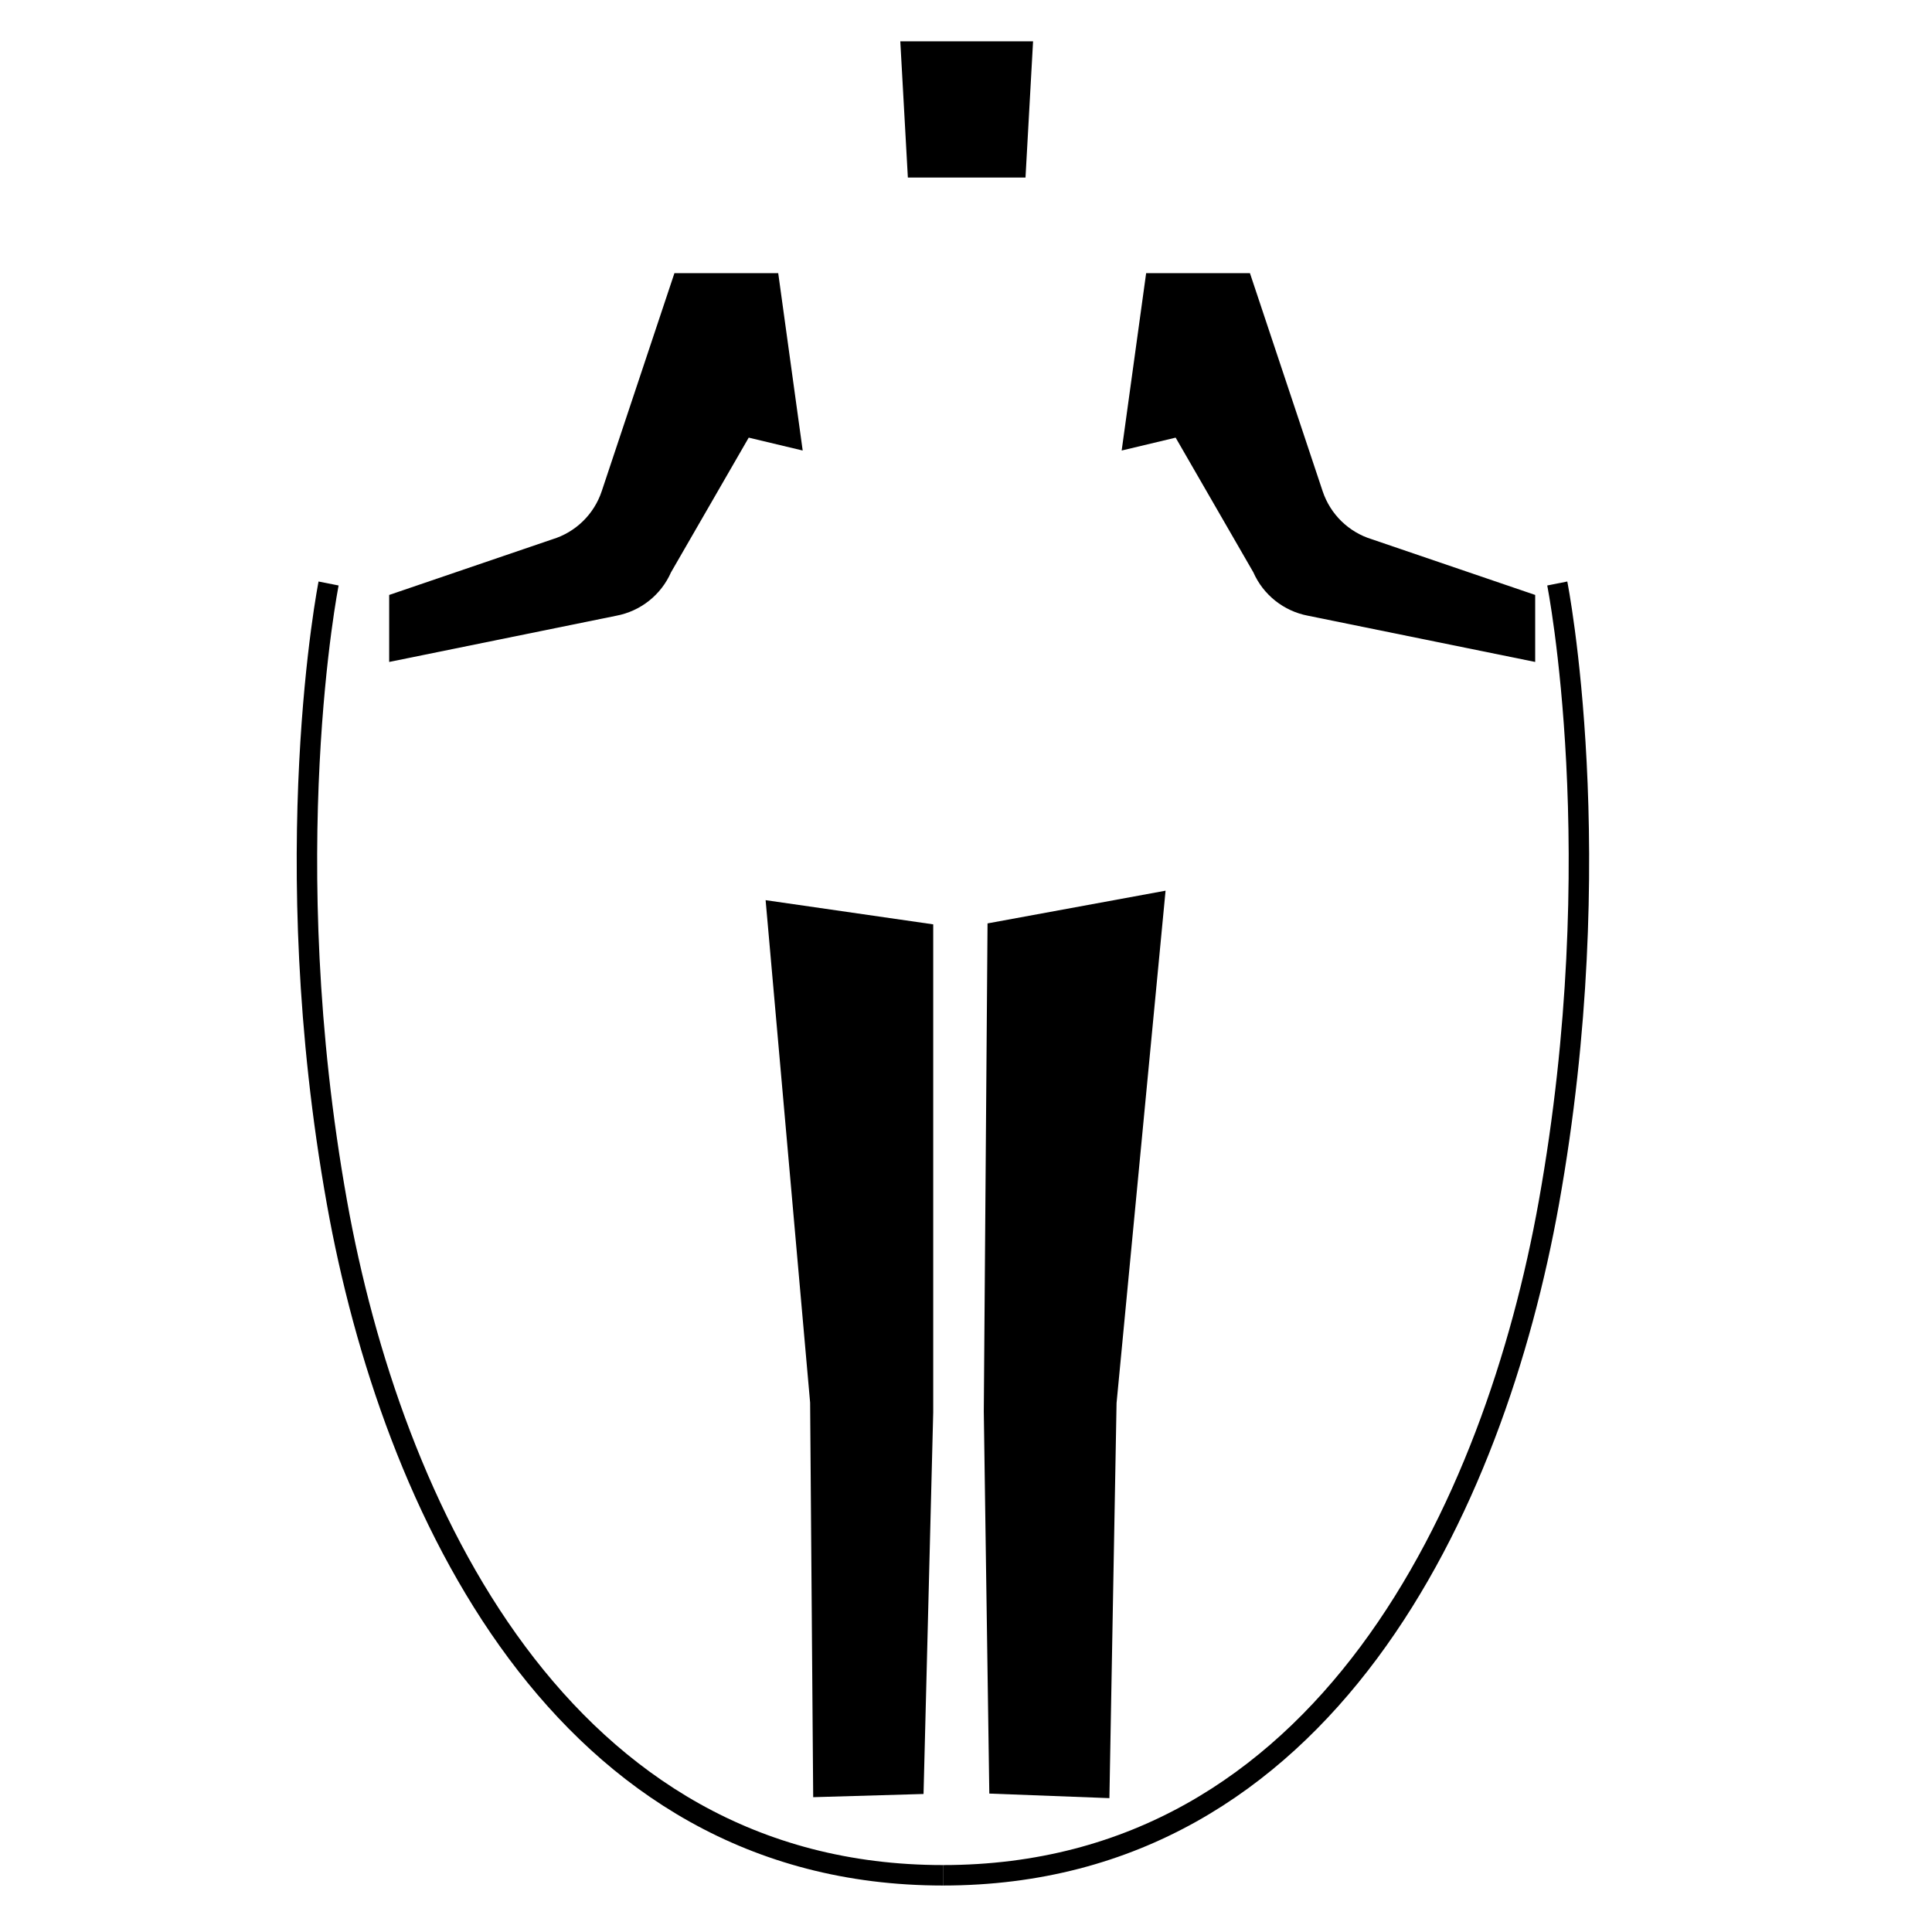
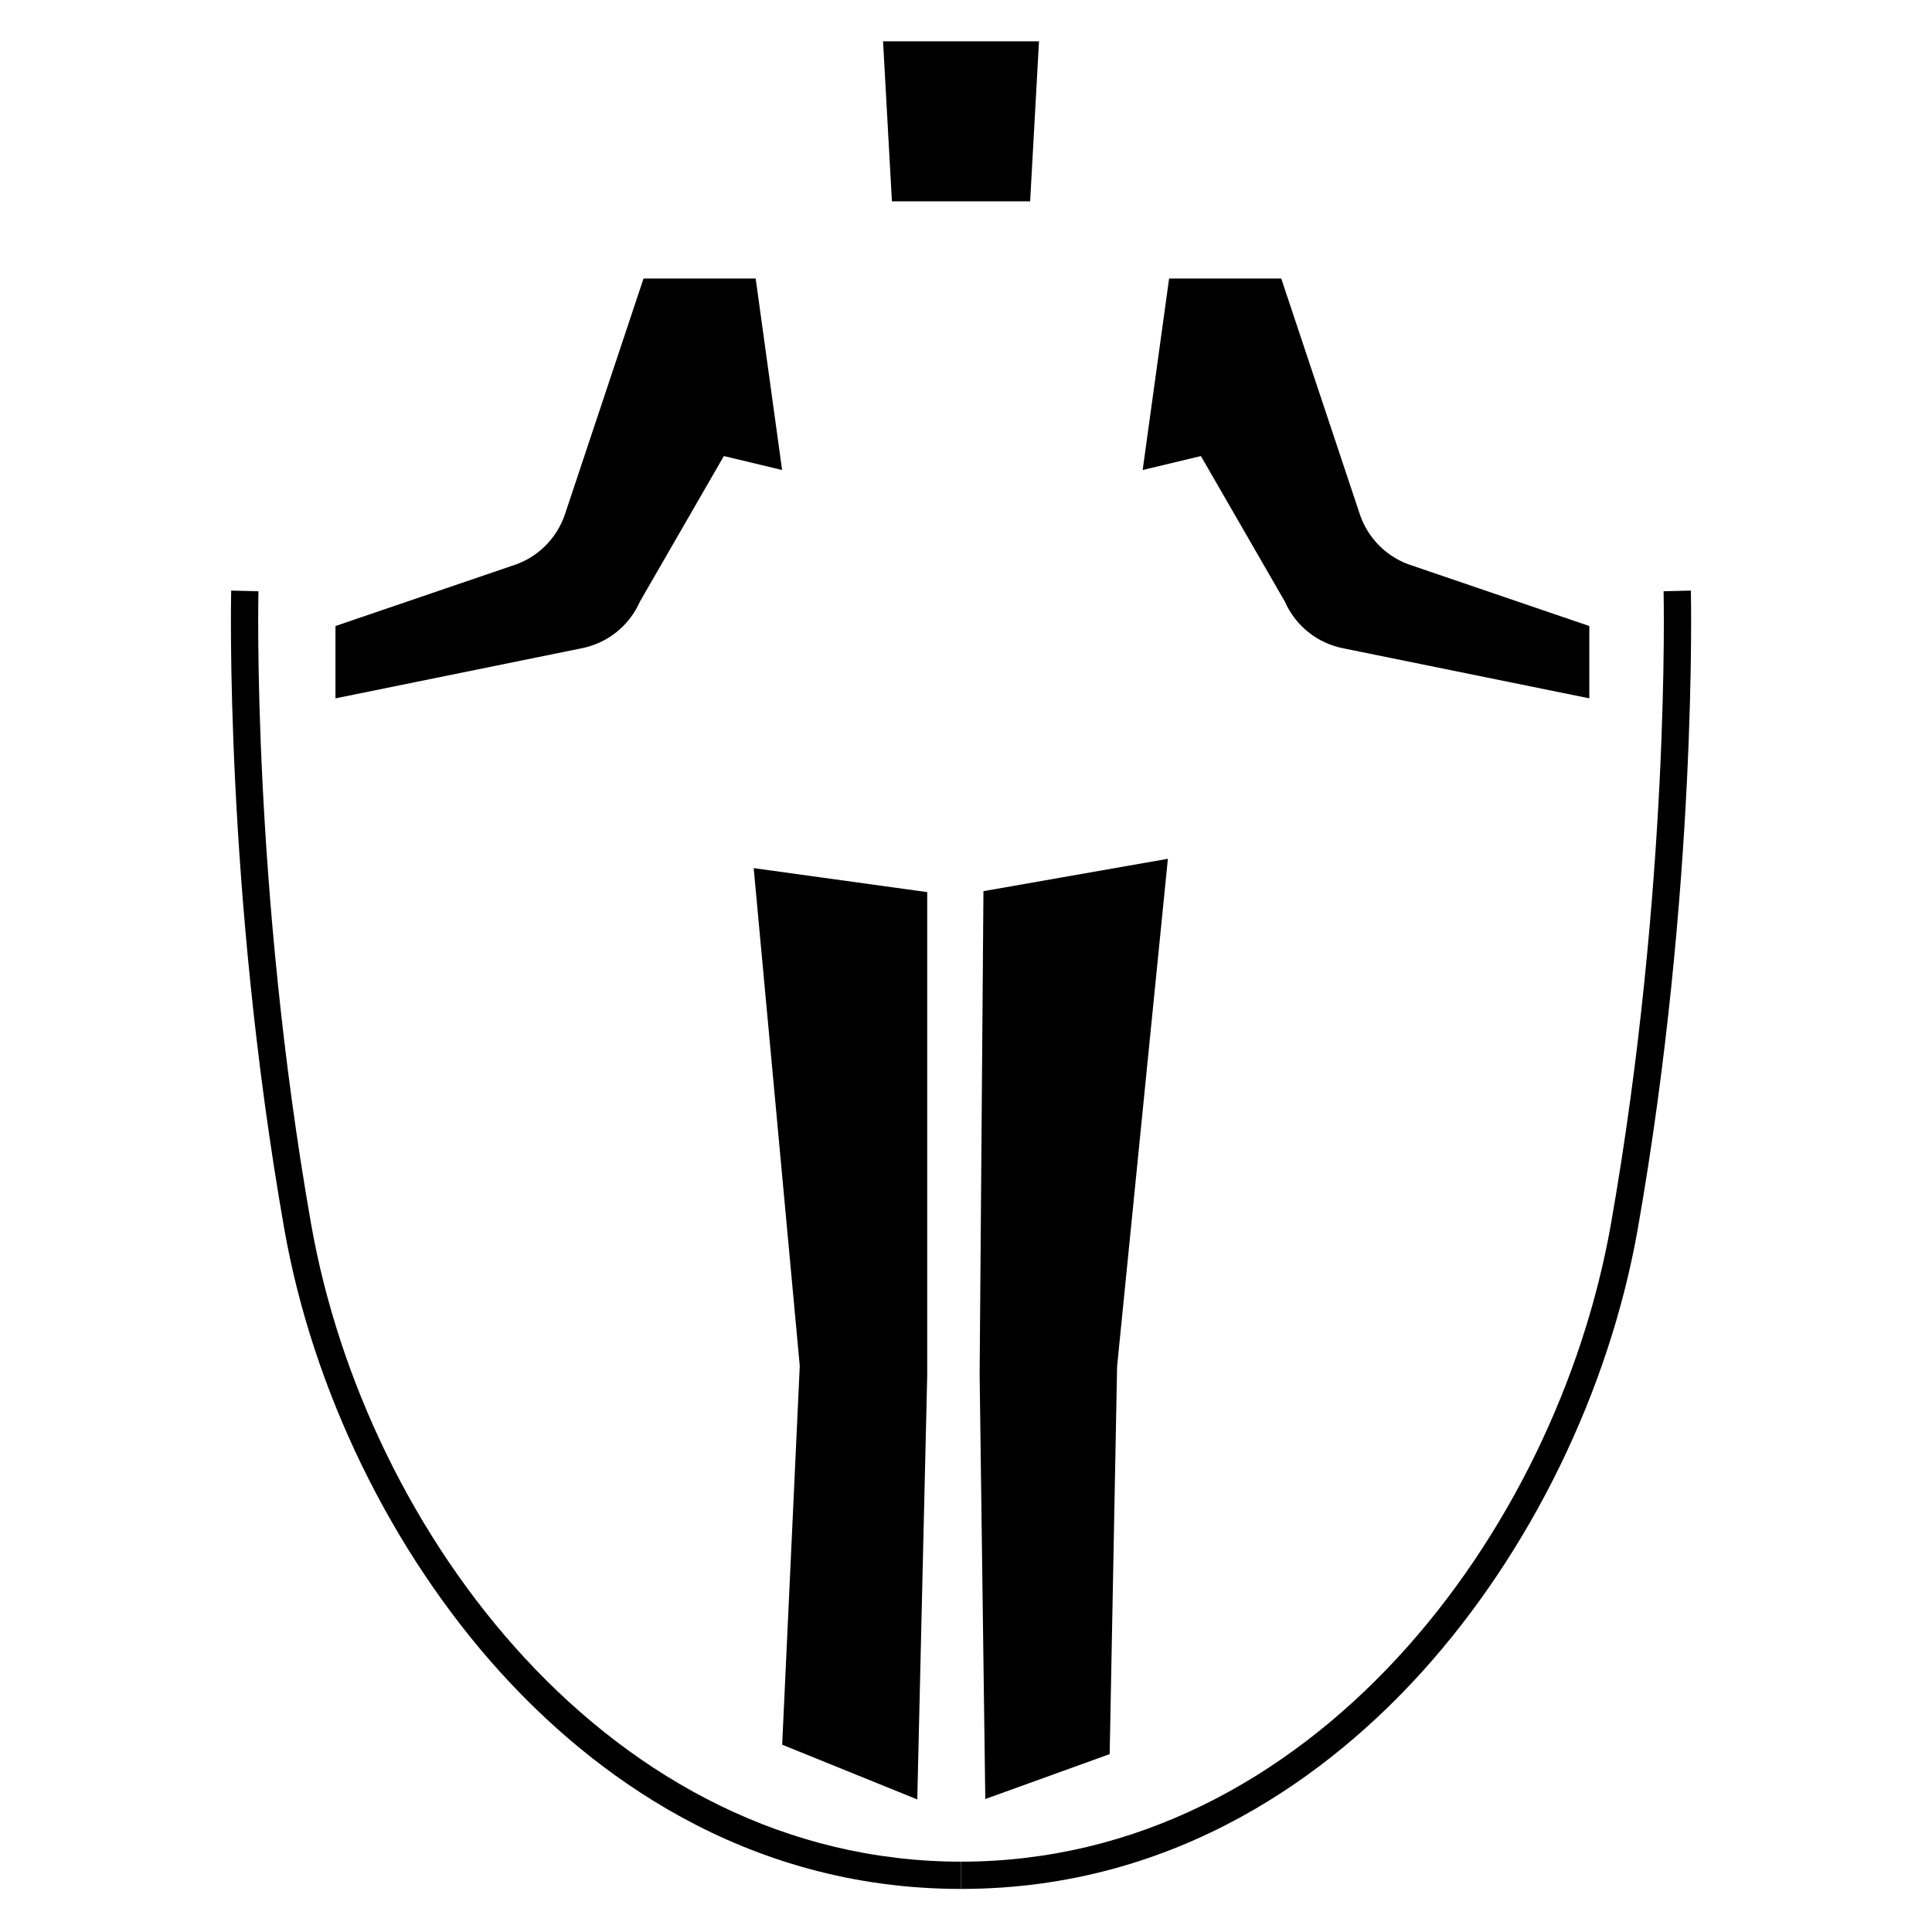
<svg xmlns="http://www.w3.org/2000/svg" id="Layer_1" version="1.1" viewBox="0 0 283.46 283.46">
  <defs>
    <style>
      .st0 {
        fill: currentColor;
      }

      .st1 {
        fill: none;
        stroke: currentColor;
        stroke-miterlimit: 10;
-         stroke-width: 3px;
+         stroke-width: 4px;
      }
    </style>
  </defs>
-   <polygon class="st0" points="150.46 26.05 133.2 26.05 132.09 6.06 151.57 6.06 150.46 26.05" />
-   <polygon class="st0" points="135.5 263.21 119.31 263.68 118.86 205.79 112.33 132.07 136.92 135.62 136.92 207.23 135.5 263.21" />
-   <polygon class="st0" points="145.15 263.15 144.34 207.09 144.89 135.48 171.01 130.68 163.82 205.85 162.77 263.82 145.15 263.15" />
-   <g>
-     <path class="st1" d="M48.21,85.61s-7.91,39.8,1.23,90.84c7.95,44.42,32.86,98.69,88.9,98.69" />
-     <path class="st1" d="M228.48,85.61s7.91,39.8-1.23,90.84c-7.95,44.42-32.86,98.69-88.9,98.69" />
-   </g>
-   <path class="st1" d="M231.66,88.93" />
-   <path class="st0" d="M109.85,64.21l-11.4,19.76c-1.46,3.32-4.47,5.7-8.03,6.37l-33.32,6.78v-9.83l23.96-8.17c3.4-1.04,6.09-3.66,7.22-7.04l10.67-32h15.23s3.59,26.02,3.59,26.02l-7.92-1.89Z" />
-   <path class="st0" d="M172.49,64.21l11.4,19.76c1.46,3.32,4.47,5.7,8.03,6.37l33.32,6.78v-9.83s-23.96-8.17-23.96-8.17c-3.4-1.04-6.09-3.66-7.22-7.04l-10.67-32h-15.23s-3.59,26.02-3.59,26.02l7.92-1.89Z" />
+   <polygon class="st0" points="151.14 29.54 130.86 29.54 129.56 6.06 152.44 6.06 151.14 29.54" />
+   <polygon class="st0" points="134.58 264.01 114.76 255.98 117.34 200.4 110.58 127.37 136.04 130.89 136.04 201.82 134.58 264.01" />
+   <polygon class="st0" points="144.56 263.95 143.73 201.68 144.29 130.75 171.35 126 163.9 200.45 162.81 257.36 144.56 263.95" />
+   <path class="st0" d="M141,277.14c-32.08,0-54.48-17.31-67.62-31.83-15.97-17.65-27.52-41.37-31.68-65.06-8.79-50.01-7.79-93.17-7.78-93.6l4,.1c-.01.43-.99,43.21,7.72,92.81,7.97,45.37,44.1,93.58,95.36,93.58v4Z" />
+   <path class="st0" d="M141,277.14v-4c51.26,0,87.39-48.22,95.36-93.58,8.71-49.6,7.73-92.38,7.72-92.81l4-.1c.01.43,1.01,43.59-7.78,93.6-4.16,23.7-15.71,47.41-31.68,65.06-13.14,14.52-35.54,31.83-67.62,31.83Z" />
+   <path class="st1" d="M225.66,86.7" />
+   <path class="st0" d="M106.2,66.92l-12.31,21.34c-1.58,3.59-4.82,6.16-8.68,6.88l-35.99,7.32v-10.61l25.88-8.83c3.68-1.12,6.58-3.95,7.8-7.6l11.52-34.56h16.45s3.88,28.1,3.88,28.1l-8.55-2.05Z" />
+   <path class="st0" d="M176.2,66.92l12.31,21.34c1.58,3.59,4.82,6.16,8.68,6.88l35.99,7.32v-10.61s-25.88-8.83-25.88-8.83c-3.68-1.12-6.58-3.95-7.8-7.6l-11.52-34.56h-16.45s-3.88,28.1-3.88,28.1l8.55-2.05Z" />
</svg>
